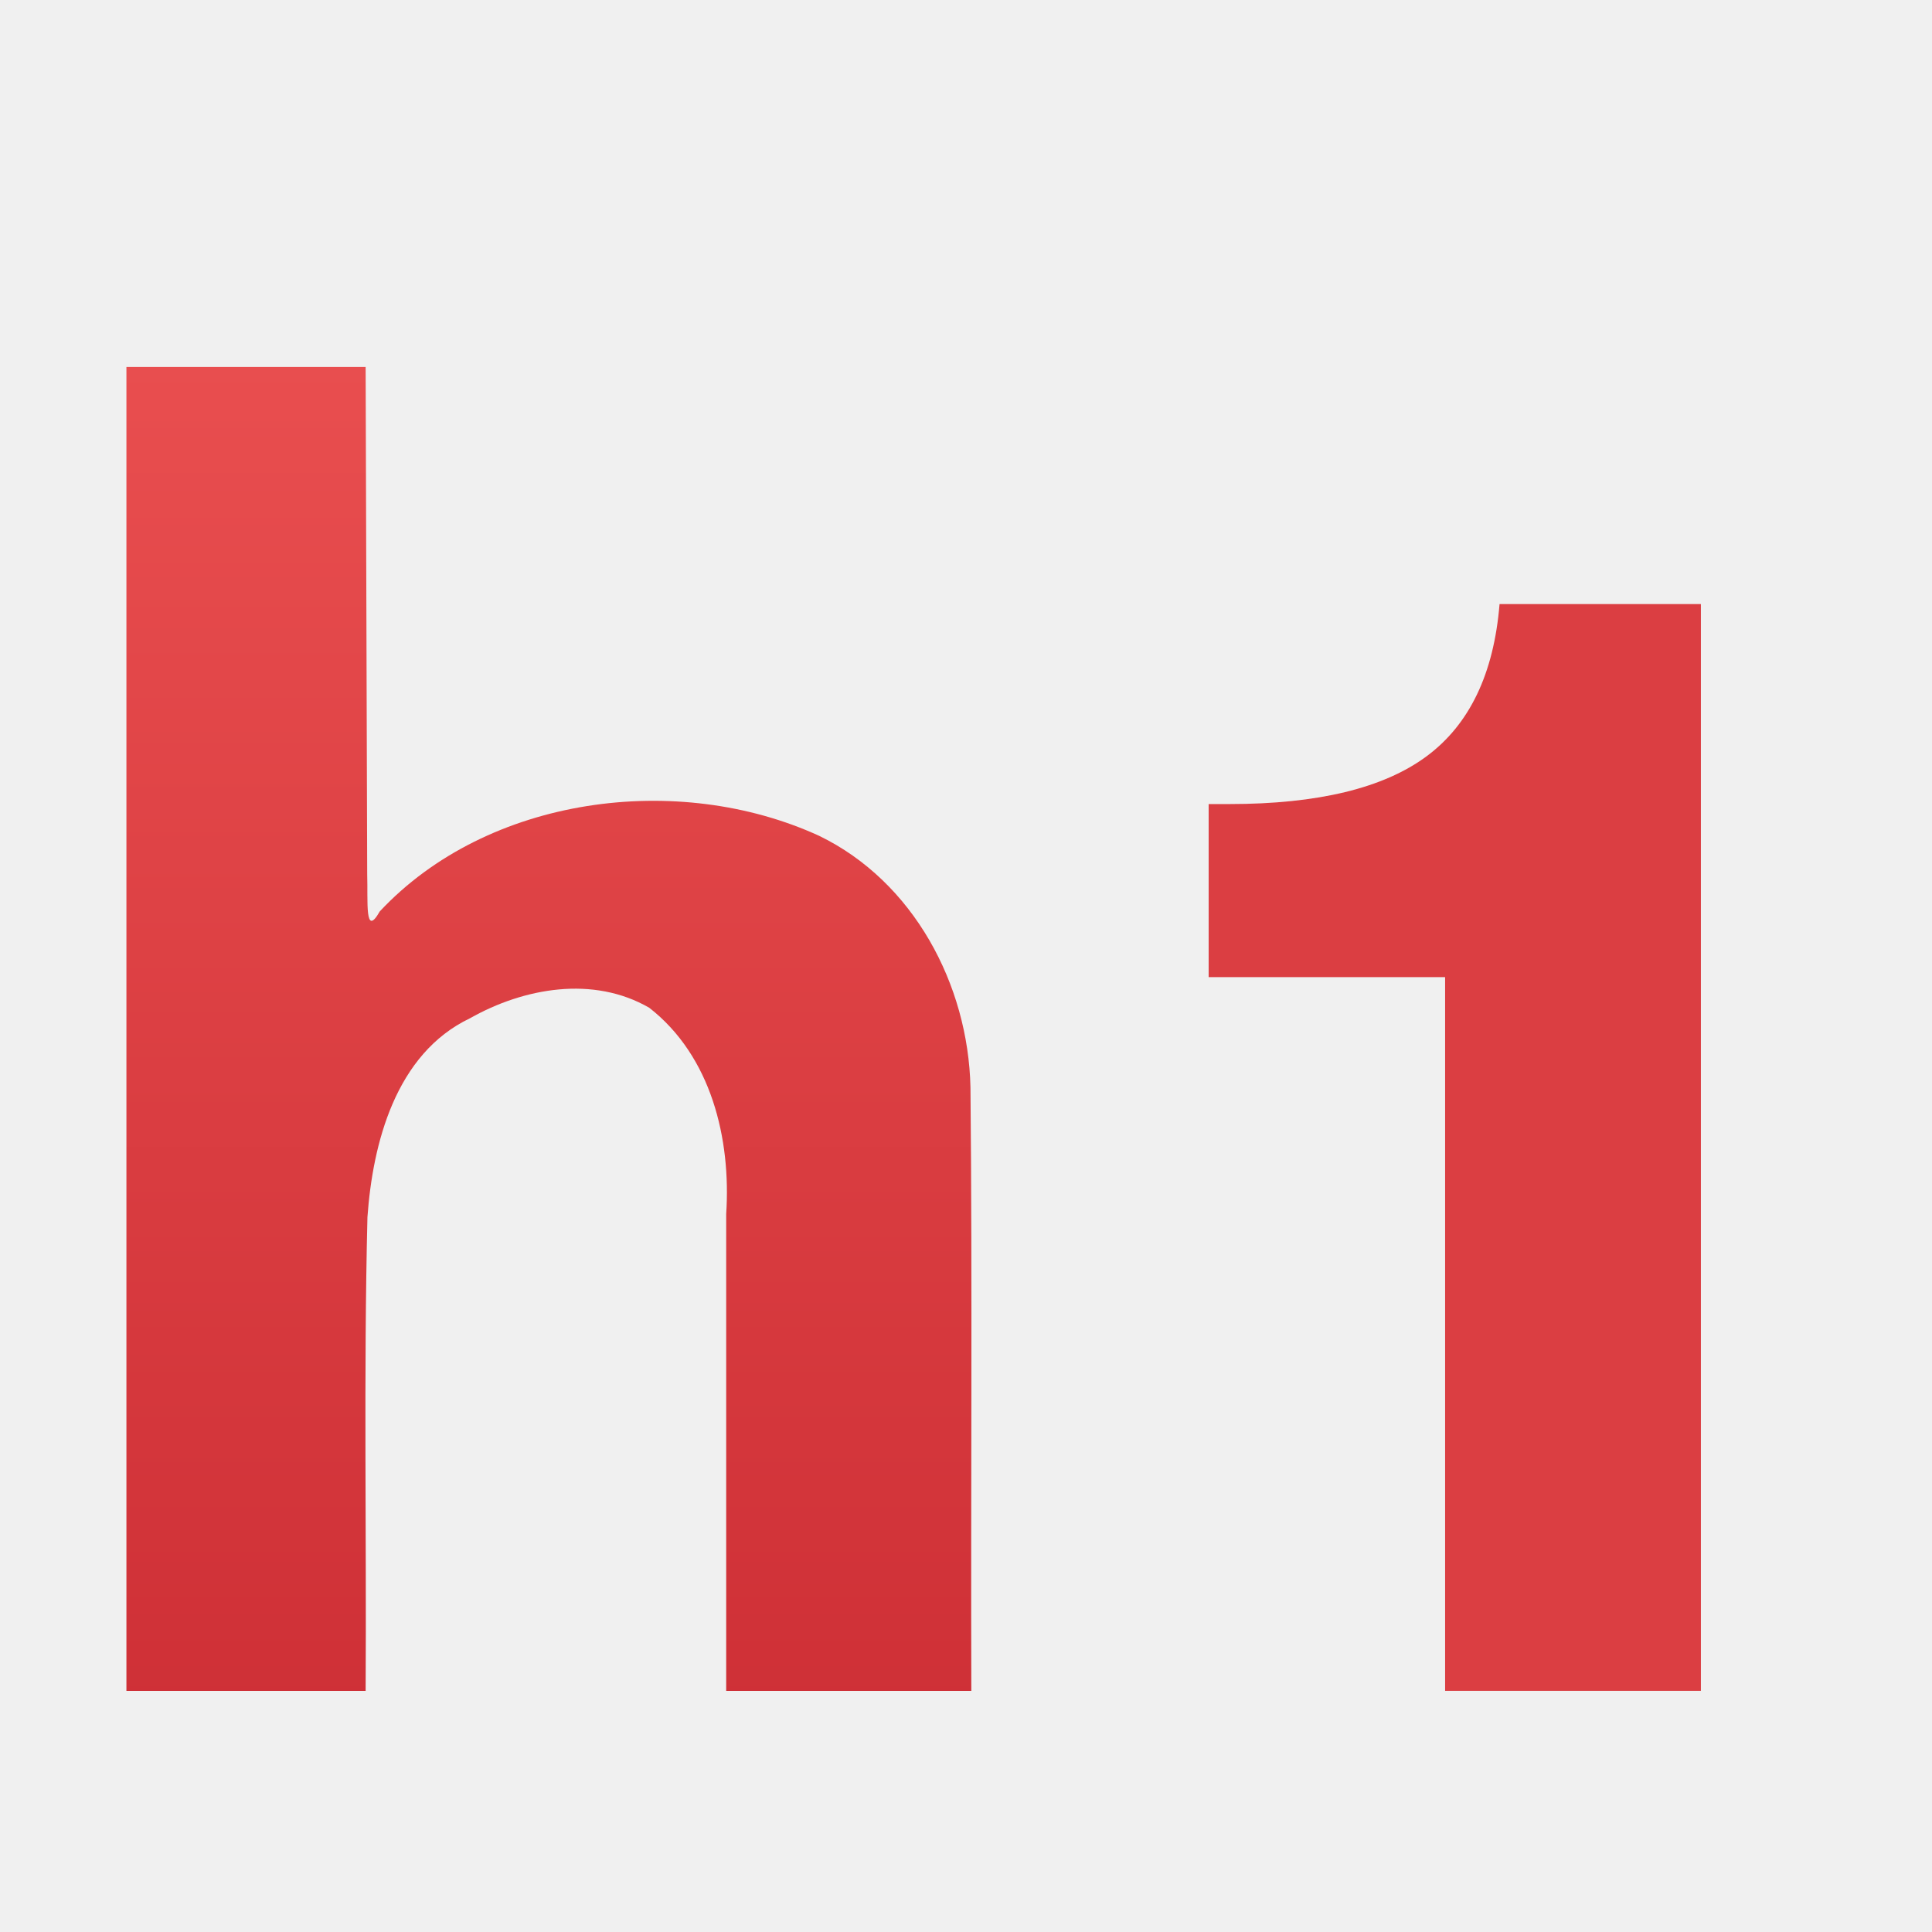
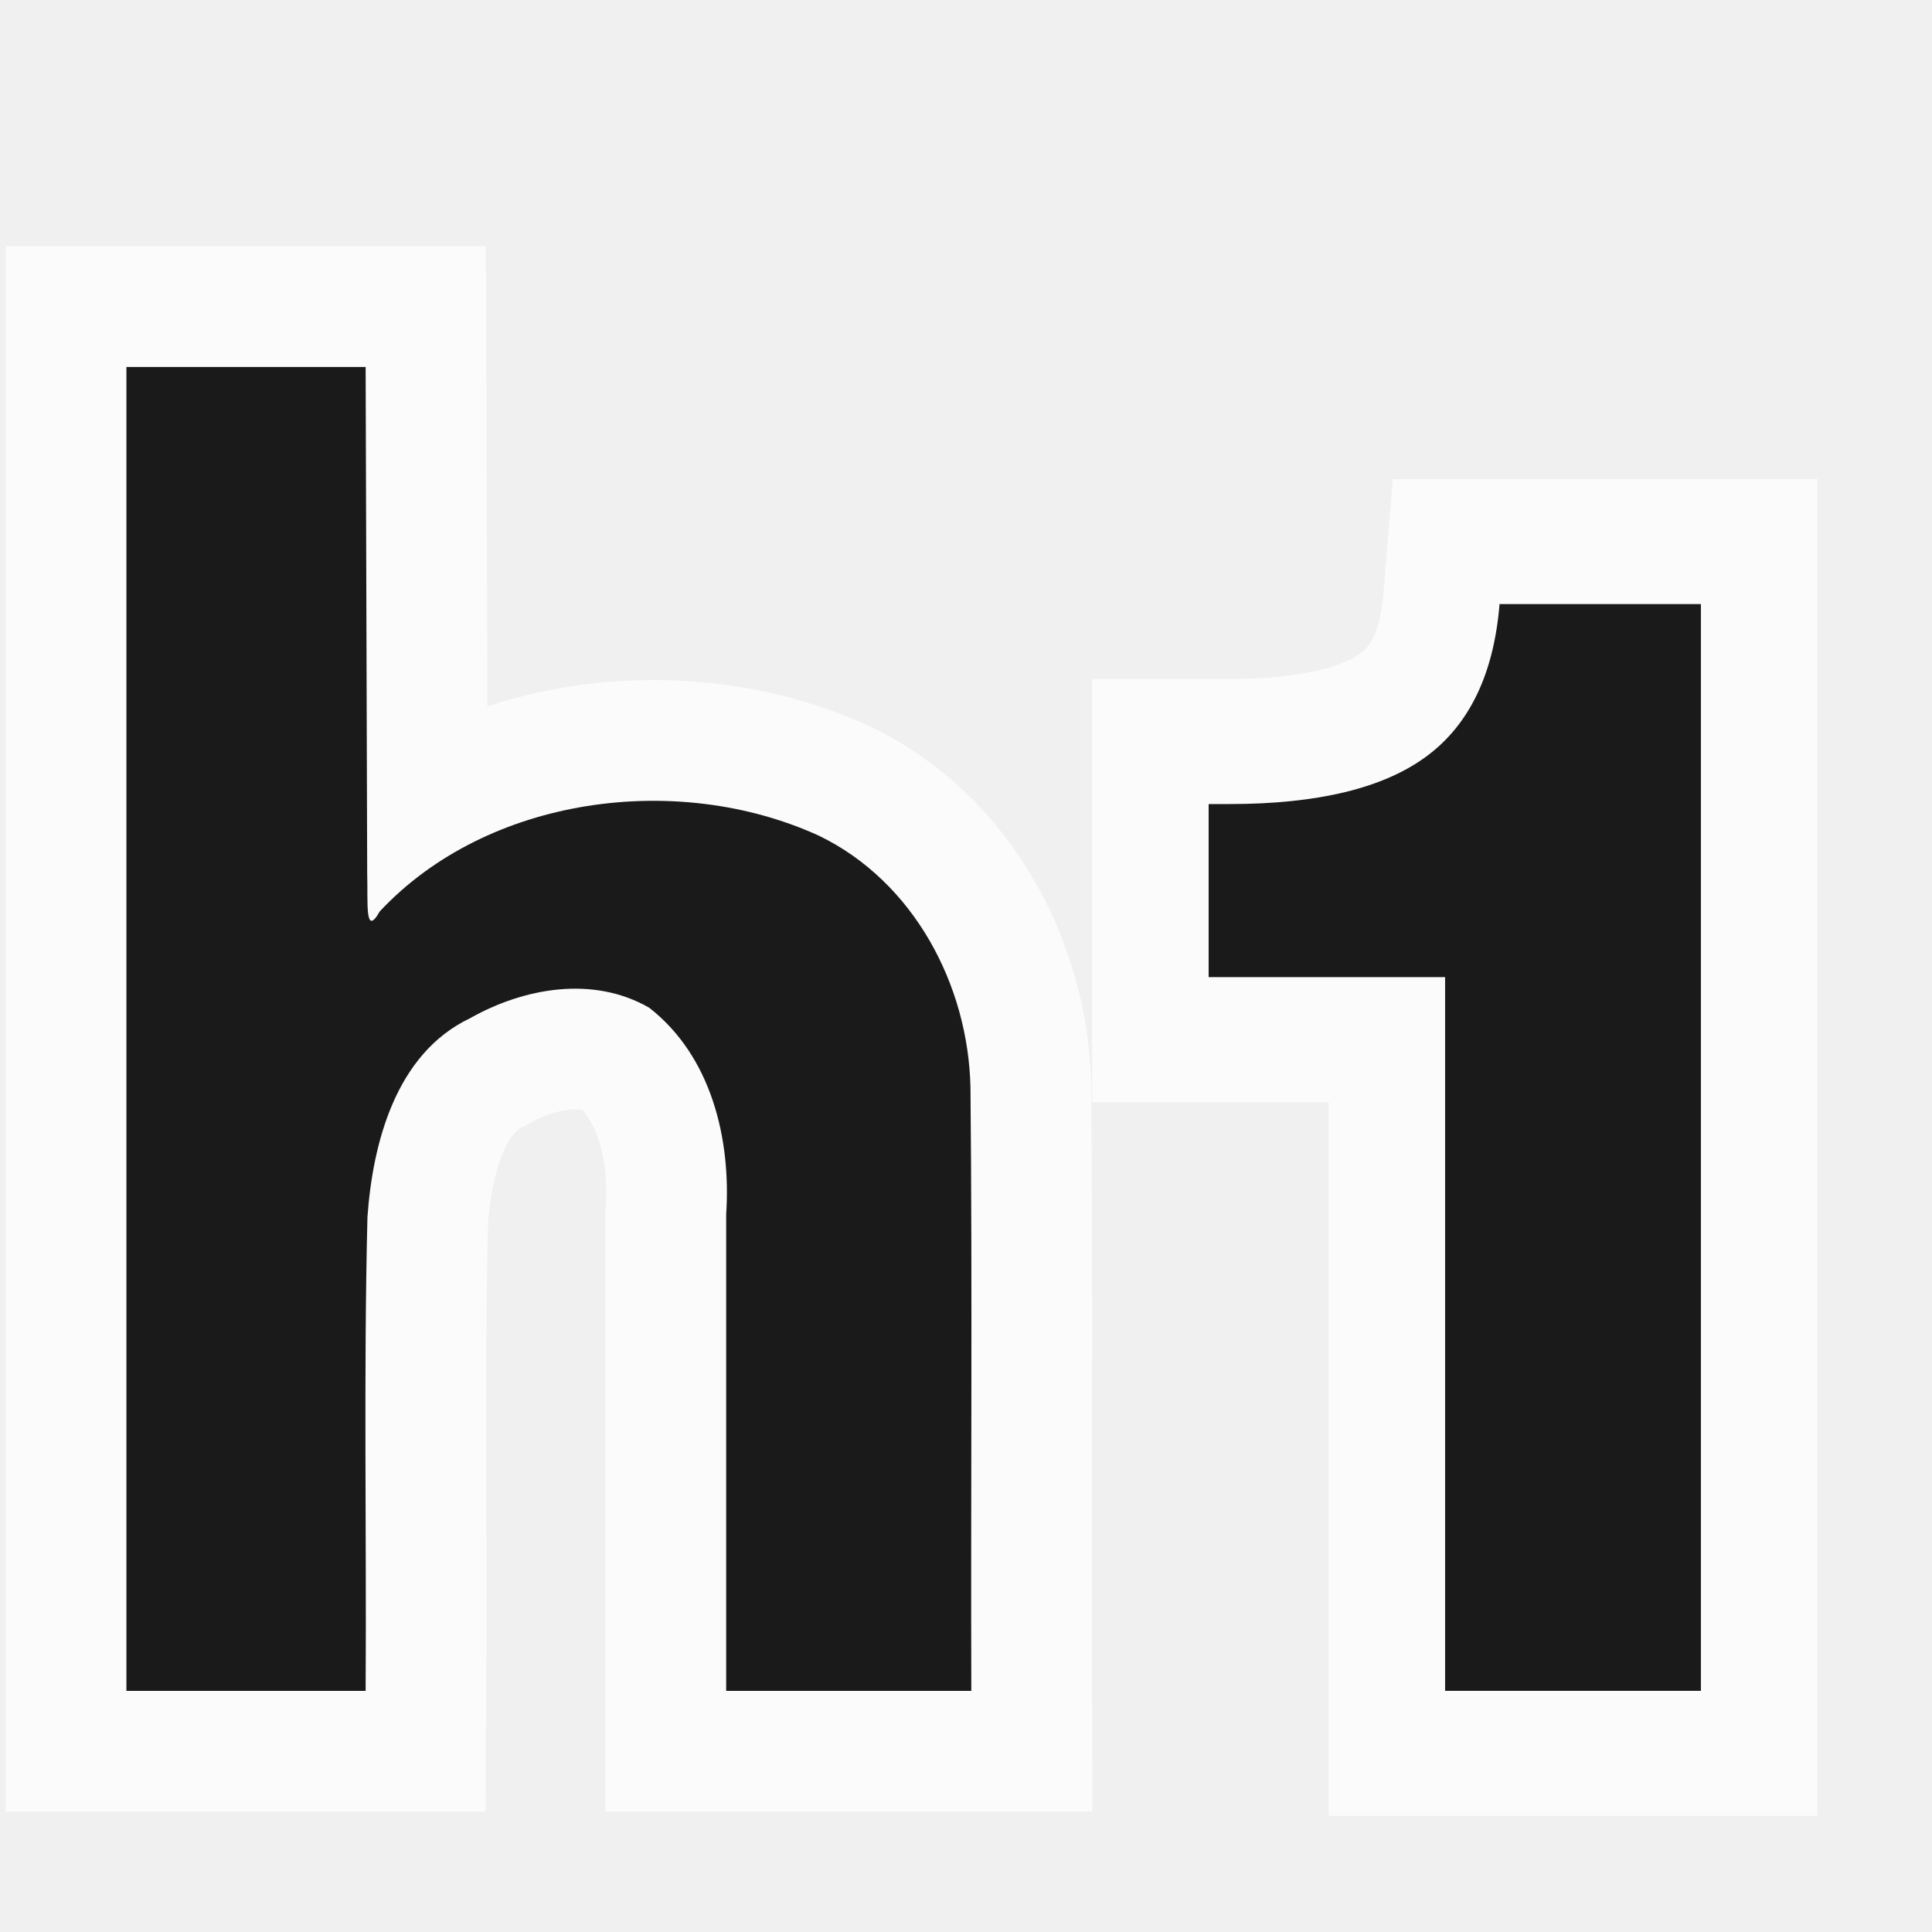
- <svg xmlns="http://www.w3.org/2000/svg" xmlns:xlink="http://www.w3.org/1999/xlink" id="svg3810" height="16" width="16" version="1.1">
-   <defs id="defs3812">
-     <rect x="-44.373" y="-23.553" width="57.385" height="55.173" id="rect856" />
-     <rect id="rect859" height="62.756" width="46.315" y="-18.562" x="5.48" />
-     <linearGradient id="linearGradient968">
-       <stop style="stop-color:#ed5353;stop-opacity:1" offset="0" id="stop964" />
-       <stop style="stop-color:#c6262e;stop-opacity:1" offset="1" id="stop966" />
-     </linearGradient>
-     <linearGradient gradientTransform="matrix(0.2432432,0,0,0.3513513,2.162164,-0.432428)" gradientUnits="userSpaceOnUse" xlink:href="#linearGradient3977" id="linearGradient3988" y2="41.077" x2="24" y1="6.923" x1="24" />
-     <linearGradient id="linearGradient3977">
-       <stop offset="0" style="stop-color:#ffffff;stop-opacity:1" id="stop3979" />
-       <stop offset="0" style="stop-color:#ffffff;stop-opacity:0.235" id="stop3981" />
-       <stop offset="1" style="stop-color:#ffffff;stop-opacity:0.157" id="stop3983" />
-       <stop offset="1" style="stop-color:#ffffff;stop-opacity:0.392" id="stop3985" />
-     </linearGradient>
-     <linearGradient id="linearGradient3600">
-       <stop offset="0" style="stop-color:#f4f4f4;stop-opacity:1" id="stop3602" />
-       <stop offset="1" style="stop-color:#dbdbdb;stop-opacity:1" id="stop3604" />
-     </linearGradient>
-     <linearGradient gradientTransform="matrix(0.2857136,0,0,0.304197,1.142873,0.2326048)" gradientUnits="userSpaceOnUse" xlink:href="#linearGradient3600" id="linearGradient3806" y2="47.013" x2="25.132" y1="0.985" x1="25.132" />
-     <linearGradient id="linearGradient3104-9">
-       <stop offset="0" style="stop-color:#000000;stop-opacity:0.34" id="stop3106-5" />
-       <stop offset="1" style="stop-color:#000000;stop-opacity:0.247" id="stop3108-5" />
-     </linearGradient>
-     <linearGradient gradientTransform="matrix(0.2537859,0,0,0.3050187,19.12898,-0.685477)" gradientUnits="userSpaceOnUse" xlink:href="#linearGradient3104-9" id="linearGradient3019" y2="2.906" x2="-51.786" y1="50.786" x1="-51.786" />
-     <linearGradient gradientTransform="matrix(1.406379,0,0,1.105357,-34.11227,-18.05234)" xlink:href="#linearGradient968" id="linearGradient922" x1="26.893" y1="17.356" x2="26.893" y2="32.494" gradientUnits="userSpaceOnUse" />
-   </defs>
-   <g aria-label="1" transform="matrix(0.3038399,0,0,0.3261147,-0.7831936,8.515125)" id="text857" style="font-style:normal;font-weight:normal;font-size:40px;line-height:1.25;font-family:sans-serif;letter-spacing:0px;word-spacing:0px;white-space:pre;shape-inside:url(#rect859);fill:#db3e42;fill-opacity:1;stroke:none">
-     <path d="m 41.966,16.828 v -18.125 h -6.445 v -4.395 h 0.566 q 3.613,0 5.371,-1.211 1.758,-1.211 1.992,-3.867 h 5.488 v 27.598 z" style="font-style:normal;font-variant:normal;font-weight:normal;font-stretch:normal;font-family:'Swis721 Hv BT';-inkscape-font-specification:'Swis721 Hv BT';fill:#db3e42;fill-opacity:1" id="path883" />
+ <svg xmlns="http://www.w3.org/2000/svg" id="svg3810" height="16" width="16" version="1.1">
+   <defs id="defs3812" />
+   <g style="font-style:normal;font-weight:normal;font-size:40px;line-height:1.25;font-family:sans-serif;letter-spacing:0px;word-spacing:0px;white-space:pre;shape-inside:url(#rect859);fill:#1a1a1a;fill-opacity:1;stroke:#ffffff;stroke-width:6.354;opacity:0.7" id="g1991" transform="matrix(0.3038399,0,0,0.3261147,-0.7831936,8.515125)" aria-label="1">
+     <path id="path1989" style="font-style:normal;font-variant:normal;font-weight:normal;font-stretch:normal;font-family:'Swis721 Hv BT';-inkscape-font-specification:'Swis721 Hv BT';fill:#1a1a1a;fill-opacity:1;stroke:#ffffff;stroke-width:6.354" d="m 41.966,16.828 v -18.125 h -6.445 v -4.395 h 0.566 q 3.613,0 5.371,-1.211 1.758,-1.211 1.992,-3.867 h 5.488 v 27.598 z" />
  </g>
-   <path d="m 1.047,3.039 v 10.964 h 1.981 c 0.008,-1.308 -0.017,-2.616 0.015,-3.923 0.043,-0.608 0.232,-1.353 0.849,-1.647 0.447,-0.253 1.022,-0.355 1.485,-0.087 0.513,0.4 0.678,1.084 0.637,1.708 v 3.949 h 2.03 c -0.005,-1.666 0.009,-3.333 -0.007,-4.999 C 8.018,8.153 7.565,7.301 6.784,6.922 5.614,6.386 4.039,6.592 3.145,7.548 3.019,7.77 3.048,7.469 3.041,7.239 L 3.028,3.039 Z" style="color:#000000;font-style:normal;font-variant:normal;font-weight:bold;font-stretch:normal;font-size:29.913px;line-height:125%;font-family:'Droid Sans';-inkscape-font-specification:'Droid Sans Bold';letter-spacing:0px;word-spacing:0px;display:inline;overflow:visible;visibility:visible;opacity:1;vector-effect:none;fill:url(#linearGradient922);fill-opacity:1;fill-rule:nonzero;stroke:none;stroke-width:1.394;stroke-linecap:butt;stroke-linejoin:miter;stroke-miterlimit:4;stroke-dasharray:none;stroke-dashoffset:0;stroke-opacity:1;marker:none;enable-background:accumulate" id="path957" />
+   <path id="path1993" style="color:#000000;font-style:normal;font-variant:normal;font-weight:bold;font-stretch:normal;font-size:29.913px;line-height:125%;font-family:'Droid Sans';-inkscape-font-specification:'Droid Sans Bold';letter-spacing:0px;word-spacing:0px;display:inline;overflow:visible;visibility:visible;opacity:0.7;vector-effect:none;fill:#1a1a1a;fill-opacity:1;fill-rule:nonzero;stroke:#ffffff;stroke-width:2;stroke-linecap:butt;stroke-linejoin:miter;stroke-miterlimit:4;stroke-dasharray:none;stroke-dashoffset:0;stroke-opacity:1;marker:none;enable-background:accumulate" d="m 1.047,3.039 v 10.964 h 1.981 c 0.008,-1.308 -0.017,-2.616 0.015,-3.923 0.043,-0.608 0.232,-1.353 0.849,-1.647 0.447,-0.253 1.022,-0.355 1.485,-0.087 0.513,0.4 0.678,1.084 0.637,1.708 v 3.949 h 2.03 c -0.005,-1.666 0.009,-3.333 -0.007,-4.999 C 8.018,8.153 7.565,7.301 6.784,6.922 5.614,6.386 4.039,6.592 3.145,7.548 3.019,7.77 3.048,7.469 3.041,7.239 L 3.028,3.039 Z" />
+   <g aria-label="1" transform="matrix(0.3038399,0,0,0.3261147,-0.7831936,8.515125)" id="text857" style="font-style:normal;font-weight:normal;font-size:40px;line-height:1.25;font-family:sans-serif;letter-spacing:0px;word-spacing:0px;white-space:pre;shape-inside:url(#rect859);fill:#1a1a1a;fill-opacity:1;stroke:none;stroke-width:0.318">
+     <path d="m 41.966,16.828 v -18.125 h -6.445 v -4.395 h 0.566 q 3.613,0 5.371,-1.211 1.758,-1.211 1.992,-3.867 h 5.488 v 27.598 z" style="font-style:normal;font-variant:normal;font-weight:normal;font-stretch:normal;font-family:'Swis721 Hv BT';-inkscape-font-specification:'Swis721 Hv BT';fill:#1a1a1a;fill-opacity:1;stroke:none;stroke-width:0.318" id="path883" />
+   </g>
+   <path d="m 1.047,3.039 v 10.964 h 1.981 c 0.008,-1.308 -0.017,-2.616 0.015,-3.923 0.043,-0.608 0.232,-1.353 0.849,-1.647 0.447,-0.253 1.022,-0.355 1.485,-0.087 0.513,0.4 0.678,1.084 0.637,1.708 v 3.949 h 2.03 c -0.005,-1.666 0.009,-3.333 -0.007,-4.999 C 8.018,8.153 7.565,7.301 6.784,6.922 5.614,6.386 4.039,6.592 3.145,7.548 3.019,7.77 3.048,7.469 3.041,7.239 L 3.028,3.039 Z" style="color:#000000;font-style:normal;font-variant:normal;font-weight:bold;font-stretch:normal;font-size:29.913px;line-height:125%;font-family:'Droid Sans';-inkscape-font-specification:'Droid Sans Bold';letter-spacing:0px;word-spacing:0px;display:inline;overflow:visible;visibility:visible;opacity:1;vector-effect:none;fill:#1a1a1a;fill-opacity:1;fill-rule:nonzero;stroke:none;stroke-width:0.1;stroke-linecap:butt;stroke-linejoin:miter;stroke-miterlimit:4;stroke-dasharray:none;stroke-dashoffset:0;stroke-opacity:1;marker:none;enable-background:accumulate" id="path957" />
</svg>
